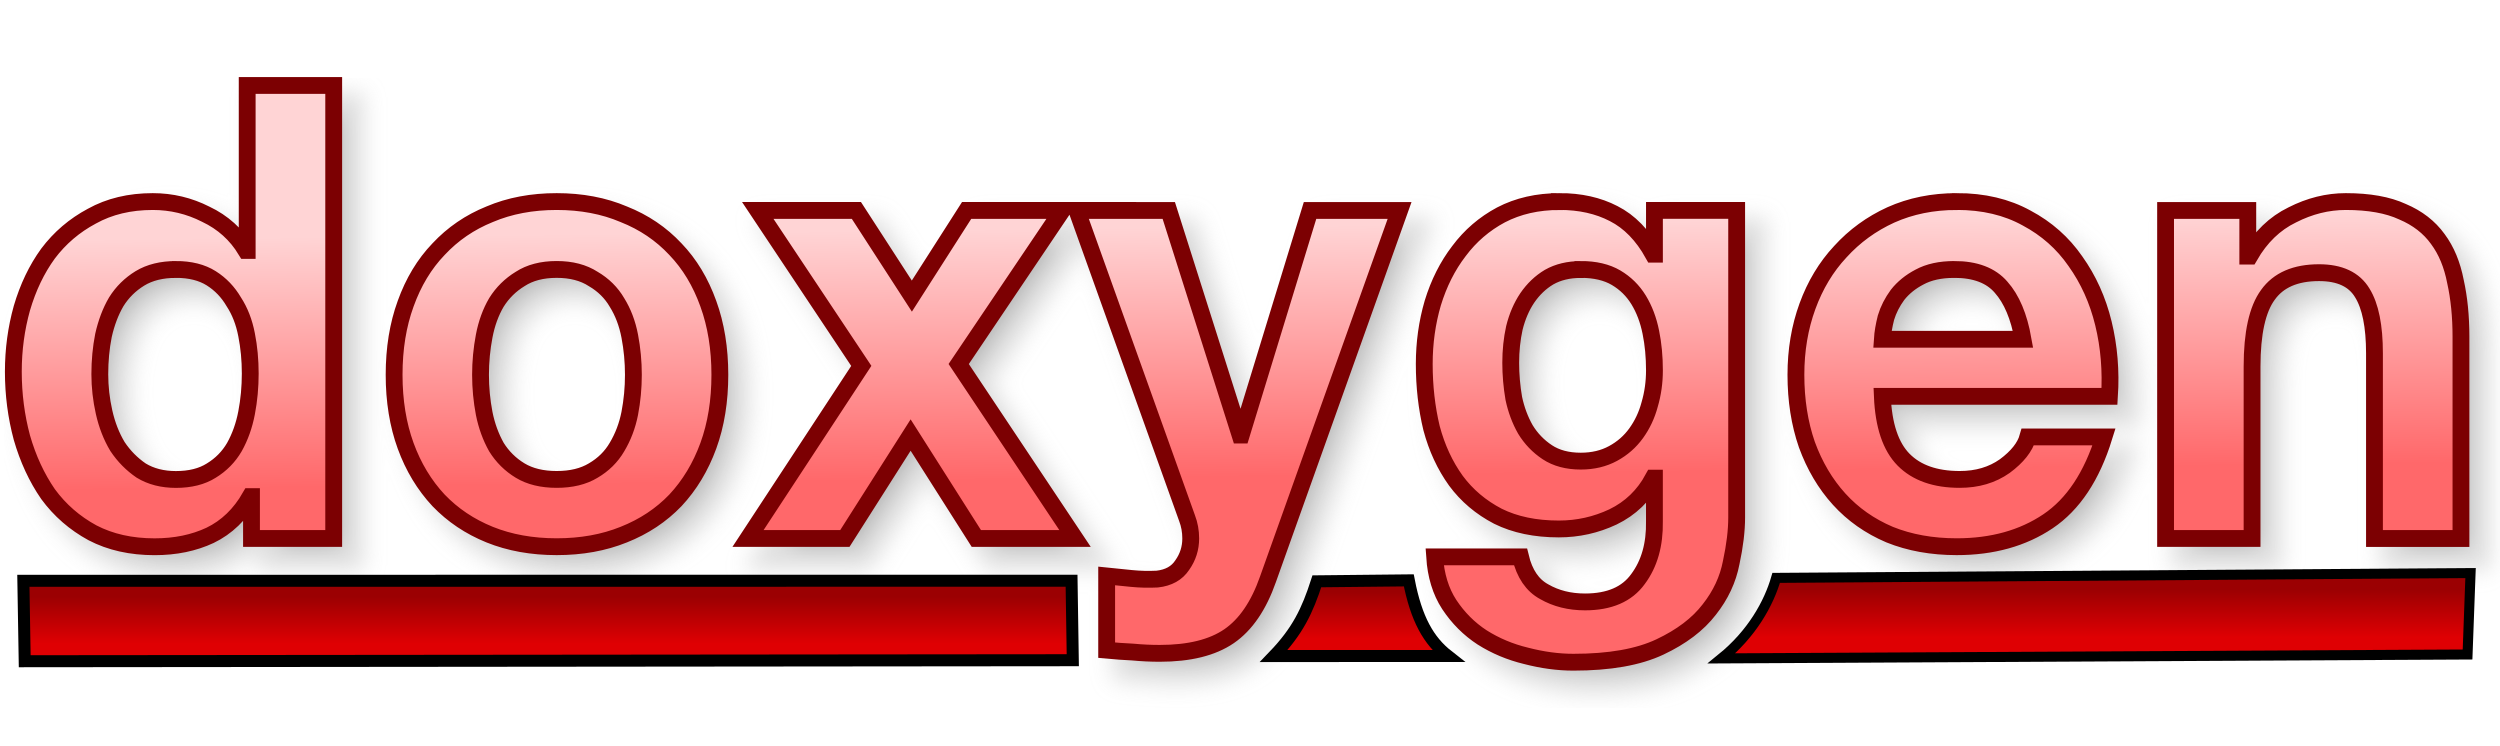
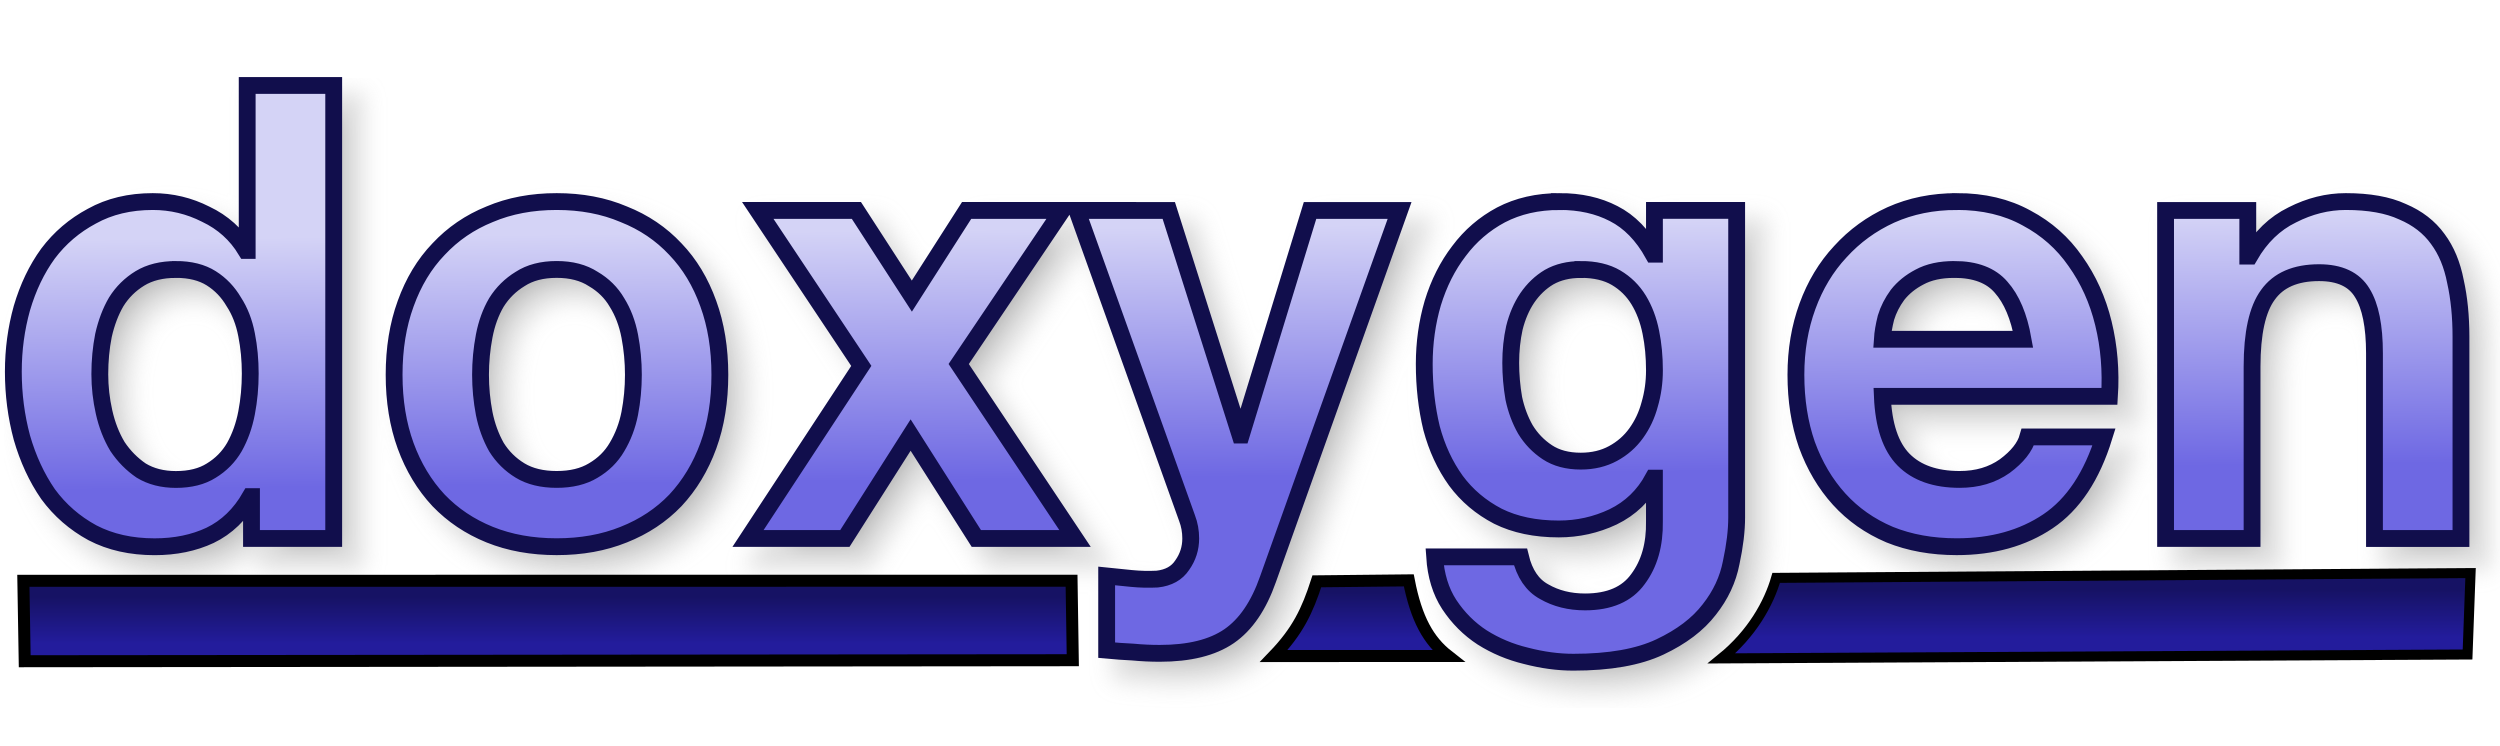
<svg xmlns="http://www.w3.org/2000/svg" xmlns:xlink="http://www.w3.org/1999/xlink" version="1.1" viewBox="0 0 104 31">
  <defs>
    <linearGradient id="a">
-       <stop stop-color="#9B0002" offset="0" />
-       <stop stop-color="#DF0003" offset="1" />
+       <stop stop-color="#161264" offset="0" />
+       <stop stop-color="#231C9C" offset="1" />
    </linearGradient>
    <linearGradient id="d" x1="31.474" x2="31.474" y1="24.821" y2="26.773" gradientUnits="userSpaceOnUse" xlink:href="#a" />
    <linearGradient id="c" x1="31.474" x2="31.474" y1="24.821" y2="26.773" gradientTransform="matrix(.6816 0 0 1.0248 72.391 -.91809)" gradientUnits="userSpaceOnUse" xlink:href="#a" />
    <linearGradient id="b" x1="56.295" x2="56.295" y1="24.622" y2="26.574" gradientUnits="userSpaceOnUse" xlink:href="#a" />
    <linearGradient id="e" x1="49.067" x2="48.956" y1="19.719" y2="9.523" gradientTransform="matrix(.97968 0 0 1.0207 -.25579 -.25579)" gradientUnits="userSpaceOnUse">
-       <stop stop-color="#FF686A" offset="0" />
-       <stop stop-color="#FFD4D5" offset="1" />
+       <stop stop-color="#6E68E3" offset="0" />
+       <stop stop-color="#D4D3F6" offset="1" />
    </linearGradient>
    <filter id="f" x="-.011" y="-.045" width="1.021" height="1.091" color-interpolation-filters="sRGB">
      <feGaussianBlur stdDeviation="0.453" />
    </filter>
  </defs>
  <g>
    <path transform="translate(-2.5759 -27.848)" d="m13.609 32.203v6.863h-0.051c-0.405-0.669-0.963-1.171-1.672-1.506-0.692-0.352-1.428-0.527-2.205-0.527-0.963 0-1.807 0.203-2.533 0.607-0.726 0.387-1.334 0.906-1.824 1.557-0.473 0.651-0.835 1.409-1.088 2.272-0.236 0.845-0.355 1.724-0.355 2.639 0 0.95 0.119 1.864 0.355 2.744 0.253 0.88 0.615 1.663 1.088 2.35 0.49 0.669 1.107 1.207 1.85 1.611 0.743 0.387 1.604 0.58 2.584 0.58 0.861 0 1.631-0.158 2.307-0.475 0.692-0.334 1.25-0.872 1.672-1.611h0.051v1.742h3.42v-18.846zm12.875 4.83c-1.03 0-1.96 0.175-2.787 0.527-0.828 0.334-1.536 0.82-2.127 1.453-0.591 0.616-1.048 1.372-1.369 2.269-0.321 0.88-0.48 1.866-0.48 2.957s0.16 2.075 0.48 2.955c0.321 0.88 0.778 1.636 1.369 2.269 0.591 0.616 1.299 1.091 2.127 1.426 0.828 0.334 1.757 0.502 2.787 0.502 1.03 0 1.96-0.168 2.787-0.502 0.844-0.334 1.561-0.81 2.152-1.426 0.591-0.633 1.048-1.39 1.369-2.269 0.321-0.88 0.48-1.864 0.48-2.955s-0.16-2.077-0.48-2.957c-0.321-0.897-0.778-1.654-1.369-2.269-0.591-0.633-1.308-1.119-2.152-1.453-0.828-0.352-1.757-0.527-2.787-0.527zm41.715 0c-0.912 0-1.722 0.185-2.432 0.555-0.692 0.37-1.275 0.87-1.748 1.504-0.473 0.616-0.837 1.337-1.09 2.164-0.236 0.809-0.354 1.655-0.354 2.535 0 0.933 0.1 1.821 0.303 2.666 0.22 0.827 0.558 1.556 1.014 2.189 0.456 0.616 1.039 1.109 1.748 1.478 0.709 0.352 1.554 0.529 2.533 0.529 0.794 0 1.545-0.168 2.254-0.502 0.726-0.352 1.283-0.89 1.672-1.611h0.051v1.795c0.017 0.968-0.211 1.769-0.684 2.402-0.456 0.633-1.19 0.951-2.203 0.951-0.642 0-1.208-0.142-1.697-0.424-0.49-0.264-0.819-0.747-0.988-1.451h-3.572c0.051 0.774 0.253 1.435 0.607 1.98 0.372 0.563 0.829 1.019 1.369 1.371 0.557 0.352 1.166 0.607 1.824 0.766 0.676 0.176 1.333 0.266 1.975 0.266 1.503 0 2.703-0.212 3.598-0.635 0.895-0.422 1.58-0.941 2.053-1.557 0.473-0.598 0.777-1.249 0.912-1.953 0.152-0.704 0.227-1.329 0.227-1.875v-12.775h-3.42v1.822h-0.051c-0.439-0.792-0.988-1.355-1.647-1.69-0.642-0.334-1.393-0.502-2.254-0.502zm16.523 0c-0.996 0-1.909 0.185-2.736 0.555-0.811 0.37-1.512 0.88-2.103 1.531-0.591 0.633-1.046 1.39-1.367 2.269s-0.48 1.831-0.48 2.852c0 1.056 0.151 2.022 0.455 2.902 0.321 0.88 0.768 1.636 1.342 2.269 0.574 0.633 1.276 1.127 2.103 1.478 0.828 0.334 1.757 0.502 2.787 0.502 1.486 0 2.752-0.353 3.799-1.057 1.047-0.704 1.825-1.873 2.332-3.51h-3.168c-0.118 0.422-0.439 0.828-0.963 1.215-0.524 0.37-1.147 0.553-1.873 0.553-1.013 0-1.792-0.273-2.332-0.818-0.54-0.545-0.836-1.425-0.887-2.639h9.449c0.068-1.056-0.016-2.067-0.252-3.035-0.236-0.968-0.626-1.829-1.166-2.586-0.524-0.757-1.2-1.355-2.027-1.795-0.828-0.458-1.797-0.688-2.912-0.688zm16.189 0c-0.76 0-1.502 0.185-2.228 0.555-0.726 0.352-1.317 0.923-1.773 1.715h-0.076v-1.9h-3.42v13.646h3.598v-7.152c0-1.39 0.219-2.384 0.658-2.982 0.439-0.616 1.149-0.924 2.129-0.924 0.861 0 1.461 0.281 1.799 0.844 0.338 0.545 0.506 1.382 0.506 2.508v7.707h3.598v-8.393c0-0.845-0.076-1.611-0.229-2.297-0.135-0.704-0.38-1.292-0.734-1.768-0.355-0.493-0.844-0.873-1.469-1.137-0.608-0.282-1.395-0.422-2.357-0.422zm-66.063 0.369 4.307 6.467-4.713 7.18h4.029l2.736-4.303 2.734 4.303h4.106l-4.84-7.258 4.307-6.389h-3.977l-2.279 3.564-2.307-3.564zm13.275 0 4.584 12.803c0.101 0.264 0.152 0.545 0.152 0.844 0 0.405-0.117 0.775-0.354 1.109-0.22 0.334-0.566 0.527-1.039 0.58-0.355 0.018-0.71 0.01-1.065-0.025-0.355-0.035-0.701-0.07-1.039-0.105v3.088c0.372 0.035 0.735 0.061 1.09 0.078 0.372 0.035 0.744 0.053 1.115 0.053 1.233 0 2.194-0.238 2.887-0.713 0.692-0.475 1.233-1.266 1.621-2.375l5.473-15.336h-3.725l-2.861 9.344h-0.051l-2.965-9.344zm-37.48 2.455c0.591 0 1.082 0.123 1.471 0.369 0.388 0.246 0.699 0.572 0.936 0.977 0.253 0.387 0.432 0.845 0.533 1.373 0.101 0.51 0.152 1.048 0.152 1.611 0 0.563-0.051 1.107-0.152 1.635-0.101 0.528-0.271 1.004-0.508 1.426-0.236 0.405-0.556 0.73-0.961 0.977-0.388 0.246-0.88 0.369-1.471 0.369-0.557 0-1.038-0.123-1.443-0.369-0.388-0.264-0.718-0.597-0.988-1.002-0.253-0.422-0.438-0.898-0.557-1.426s-0.178-1.056-0.178-1.584c-1e-7 -0.563 0.051-1.099 0.152-1.609 0.118-0.528 0.295-0.996 0.531-1.4 0.253-0.405 0.583-0.73 0.988-0.977 0.405-0.246 0.903-0.369 1.494-0.369zm15.84 0c0.608 0 1.114 0.133 1.52 0.396 0.422 0.246 0.752 0.572 0.988 0.977 0.253 0.405 0.43 0.871 0.531 1.398 0.101 0.528 0.152 1.066 0.152 1.611 0 0.545-0.051 1.081-0.152 1.609-0.101 0.51-0.278 0.976-0.531 1.398-0.236 0.405-0.566 0.73-0.988 0.977-0.405 0.246-0.912 0.369-1.52 0.369-0.608 0-1.114-0.123-1.52-0.369s-0.735-0.572-0.988-0.977c-0.236-0.422-0.406-0.888-0.508-1.398-0.101-0.528-0.152-1.064-0.152-1.609 0-0.545 0.051-1.083 0.152-1.611 0.101-0.528 0.271-0.994 0.508-1.398 0.253-0.405 0.583-0.73 0.988-0.977 0.405-0.264 0.912-0.396 1.52-0.396zm42.602 0c0.591 0 1.08 0.115 1.469 0.344 0.388 0.229 0.701 0.537 0.938 0.924 0.236 0.387 0.406 0.835 0.508 1.346 0.101 0.493 0.15 1.021 0.15 1.584 0 0.493-0.066 0.968-0.201 1.426-0.118 0.44-0.305 0.836-0.559 1.188-0.253 0.352-0.574 0.633-0.963 0.844-0.388 0.211-0.835 0.318-1.342 0.318-0.557 0-1.021-0.125-1.393-0.371-0.372-0.246-0.676-0.562-0.912-0.949-0.22-0.387-0.381-0.818-0.482-1.293-0.084-0.493-0.127-0.986-0.127-1.478 0-0.51 0.051-0.994 0.152-1.451 0.118-0.475 0.297-0.89 0.533-1.242 0.253-0.37 0.557-0.66 0.912-0.871 0.372-0.211 0.81-0.316 1.316-0.316zm15.535 0c0.878 0 1.529 0.248 1.951 0.74 0.439 0.493 0.743 1.214 0.912 2.164h-5.854c0.017-0.264 0.068-0.564 0.152-0.898 0.101-0.334 0.263-0.65 0.482-0.949 0.236-0.299 0.541-0.547 0.912-0.74 0.388-0.211 0.869-0.316 1.443-0.316z" filter="url(#f)" opacity=".3" stroke="#969696" xlink:href="#path141" />
    <path d="m0.972 24.161 43.605-0.002 0.051 3.306-43.6 0.042z" fill="url(#d)" stroke="#000" stroke-width=".5" />
-     <path d="m10.283 3.555v6.863h-0.051c-0.405-0.669-0.963-1.171-1.672-1.506-0.692-0.352-1.428-0.527-2.205-0.527-0.963 0-1.807 0.203-2.533 0.607-0.726 0.387-1.334 0.906-1.824 1.557-0.473 0.651-0.835 1.409-1.088 2.272-0.236 0.845-0.355 1.724-0.355 2.639 0 0.95 0.119 1.864 0.355 2.744 0.253 0.88 0.615 1.663 1.088 2.35 0.49 0.669 1.107 1.207 1.85 1.611 0.743 0.387 1.604 0.58 2.584 0.58 0.861 0 1.631-0.158 2.307-0.475 0.692-0.334 1.25-0.872 1.672-1.611h0.051v1.742h3.42v-18.846zm12.875 4.83c-1.03 0-1.96 0.175-2.787 0.527-0.828 0.334-1.536 0.82-2.127 1.453-0.591 0.616-1.048 1.372-1.369 2.269-0.321 0.88-0.48 1.866-0.48 2.957s0.16 2.075 0.48 2.955c0.321 0.88 0.778 1.636 1.369 2.269 0.591 0.616 1.299 1.091 2.127 1.426 0.828 0.334 1.757 0.502 2.787 0.502 1.03 0 1.96-0.168 2.787-0.502 0.844-0.334 1.561-0.81 2.152-1.426 0.591-0.633 1.048-1.39 1.369-2.269 0.321-0.88 0.48-1.864 0.48-2.955s-0.16-2.077-0.48-2.957c-0.321-0.897-0.778-1.654-1.369-2.269-0.591-0.633-1.308-1.119-2.152-1.453-0.828-0.352-1.757-0.527-2.787-0.527zm41.715 0c-0.912 0-1.722 0.185-2.432 0.555-0.692 0.37-1.275 0.87-1.748 1.504-0.473 0.616-0.837 1.337-1.09 2.164-0.236 0.809-0.354 1.655-0.354 2.535 0 0.933 0.1 1.821 0.303 2.666 0.22 0.827 0.558 1.556 1.014 2.189 0.456 0.616 1.039 1.109 1.748 1.478 0.709 0.352 1.554 0.529 2.533 0.529 0.794 0 1.545-0.168 2.254-0.502 0.726-0.352 1.283-0.89 1.672-1.611h0.051v1.795c0.017 0.968-0.211 1.769-0.684 2.402-0.456 0.633-1.19 0.951-2.203 0.951-0.642 0-1.208-0.142-1.697-0.424-0.49-0.264-0.819-0.747-0.988-1.451h-3.572c0.051 0.774 0.253 1.435 0.607 1.98 0.372 0.563 0.829 1.019 1.369 1.371 0.557 0.352 1.166 0.607 1.824 0.766 0.676 0.176 1.333 0.266 1.975 0.266 1.503 0 2.703-0.212 3.598-0.635 0.895-0.422 1.58-0.941 2.053-1.557 0.473-0.598 0.777-1.249 0.912-1.953 0.152-0.704 0.227-1.329 0.227-1.875v-12.775h-3.42v1.822h-0.051c-0.439-0.792-0.988-1.355-1.647-1.69-0.642-0.334-1.393-0.502-2.254-0.502zm16.523 0c-0.996 0-1.909 0.185-2.736 0.555-0.811 0.37-1.512 0.88-2.103 1.531-0.591 0.633-1.046 1.39-1.367 2.269s-0.48 1.831-0.48 2.852c0 1.056 0.151 2.022 0.455 2.902 0.321 0.88 0.768 1.636 1.342 2.269 0.574 0.633 1.276 1.127 2.103 1.478 0.828 0.334 1.757 0.502 2.787 0.502 1.486 0 2.752-0.353 3.799-1.057 1.047-0.704 1.825-1.873 2.332-3.51h-3.168c-0.118 0.422-0.439 0.828-0.963 1.215-0.524 0.37-1.147 0.553-1.873 0.553-1.013 0-1.792-0.273-2.332-0.818-0.54-0.545-0.836-1.425-0.887-2.639h9.449c0.068-1.056-0.016-2.067-0.252-3.035-0.236-0.968-0.626-1.829-1.166-2.586-0.524-0.757-1.2-1.355-2.027-1.795-0.828-0.458-1.797-0.688-2.912-0.688zm16.189 0c-0.76 0-1.502 0.185-2.228 0.555-0.726 0.352-1.317 0.923-1.773 1.715h-0.076v-1.9h-3.42v13.646h3.598v-7.152c0-1.39 0.219-2.384 0.658-2.982 0.439-0.616 1.149-0.924 2.129-0.924 0.861 0 1.461 0.281 1.799 0.844 0.338 0.545 0.506 1.382 0.506 2.508v7.707h3.598v-8.393c0-0.845-0.076-1.611-0.229-2.297-0.135-0.704-0.38-1.292-0.734-1.768-0.355-0.493-0.844-0.873-1.469-1.137-0.608-0.282-1.395-0.422-2.357-0.422zm-66.062 0.369 4.307 6.467-4.713 7.18h4.029l2.736-4.303 2.734 4.303h4.106l-4.84-7.258 4.307-6.389h-3.977l-2.279 3.564-2.307-3.564zm13.275 0 4.584 12.803c0.101 0.264 0.152 0.545 0.152 0.844 0 0.405-0.117 0.775-0.354 1.109-0.22 0.334-0.566 0.527-1.039 0.58-0.355 0.018-0.71 0.01-1.065-0.025-0.355-0.035-0.701-0.07-1.039-0.105v3.088c0.372 0.035 0.735 0.061 1.09 0.078 0.372 0.035 0.744 0.053 1.115 0.053 1.233 0 2.194-0.238 2.887-0.713 0.692-0.475 1.233-1.266 1.621-2.375l5.473-15.336h-3.725l-2.861 9.344h-0.051l-2.965-9.344zm-37.48 2.455c0.591 0 1.082 0.123 1.471 0.369s0.699 0.572 0.936 0.977c0.253 0.387 0.432 0.845 0.533 1.373 0.101 0.51 0.152 1.048 0.152 1.611 0 0.563-0.051 1.107-0.152 1.635-0.101 0.528-0.271 1.004-0.508 1.426-0.236 0.405-0.556 0.73-0.961 0.977-0.388 0.246-0.88 0.369-1.471 0.369-0.557 0-1.038-0.123-1.443-0.369-0.388-0.264-0.718-0.597-0.988-1.002-0.253-0.422-0.438-0.898-0.557-1.426s-0.178-1.056-0.178-1.584c-1e-7 -0.563 0.051-1.099 0.152-1.609 0.118-0.528 0.295-0.996 0.531-1.4 0.253-0.405 0.583-0.73 0.988-0.977 0.405-0.246 0.903-0.369 1.494-0.369zm15.84 0c0.608 0 1.114 0.133 1.52 0.396 0.422 0.246 0.752 0.572 0.988 0.977 0.253 0.405 0.43 0.871 0.531 1.398 0.101 0.528 0.152 1.066 0.152 1.611 0 0.545-0.051 1.081-0.152 1.609-0.101 0.51-0.278 0.976-0.531 1.398-0.236 0.405-0.566 0.73-0.988 0.977-0.405 0.246-0.912 0.369-1.52 0.369-0.608 0-1.114-0.123-1.52-0.369s-0.735-0.572-0.988-0.977c-0.236-0.422-0.406-0.888-0.508-1.398-0.101-0.528-0.152-1.064-0.152-1.609 0-0.545 0.051-1.083 0.152-1.611 0.101-0.528 0.271-0.994 0.508-1.398 0.253-0.405 0.583-0.73 0.988-0.977 0.405-0.264 0.912-0.396 1.52-0.396zm42.602 0c0.591 0 1.08 0.115 1.469 0.344 0.388 0.229 0.701 0.537 0.938 0.924 0.236 0.387 0.406 0.835 0.508 1.346 0.101 0.493 0.15 1.021 0.15 1.584 0 0.493-0.066 0.968-0.201 1.426-0.118 0.44-0.305 0.836-0.559 1.188-0.253 0.352-0.574 0.633-0.963 0.844-0.388 0.211-0.835 0.318-1.342 0.318-0.557 0-1.021-0.125-1.393-0.371-0.372-0.246-0.676-0.562-0.912-0.949-0.22-0.387-0.381-0.818-0.482-1.293-0.084-0.493-0.127-0.986-0.127-1.478 0-0.51 0.051-0.994 0.152-1.451 0.118-0.475 0.297-0.89 0.533-1.242 0.253-0.37 0.557-0.66 0.912-0.871 0.372-0.211 0.81-0.316 1.316-0.316zm15.535 0c0.878 0 1.529 0.248 1.951 0.74 0.439 0.493 0.743 1.214 0.912 2.164h-5.854c0.017-0.264 0.068-0.564 0.152-0.898 0.101-0.334 0.263-0.65 0.482-0.949 0.236-0.299 0.541-0.547 0.912-0.74 0.388-0.211 0.869-0.316 1.443-0.316z" fill="url(#e)" stroke="#7C0002" stroke-width=".7" />
+     <path d="m10.283 3.555v6.863h-0.051c-0.405-0.669-0.963-1.171-1.672-1.506-0.692-0.352-1.428-0.527-2.205-0.527-0.963 0-1.807 0.203-2.533 0.607-0.726 0.387-1.334 0.906-1.824 1.557-0.473 0.651-0.835 1.409-1.088 2.272-0.236 0.845-0.355 1.724-0.355 2.639 0 0.95 0.119 1.864 0.355 2.744 0.253 0.88 0.615 1.663 1.088 2.35 0.49 0.669 1.107 1.207 1.85 1.611 0.743 0.387 1.604 0.58 2.584 0.58 0.861 0 1.631-0.158 2.307-0.475 0.692-0.334 1.25-0.872 1.672-1.611h0.051v1.742h3.42v-18.846zm12.875 4.83c-1.03 0-1.96 0.175-2.787 0.527-0.828 0.334-1.536 0.82-2.127 1.453-0.591 0.616-1.048 1.372-1.369 2.269-0.321 0.88-0.48 1.866-0.48 2.957s0.16 2.075 0.48 2.955c0.321 0.88 0.778 1.636 1.369 2.269 0.591 0.616 1.299 1.091 2.127 1.426 0.828 0.334 1.757 0.502 2.787 0.502 1.03 0 1.96-0.168 2.787-0.502 0.844-0.334 1.561-0.81 2.152-1.426 0.591-0.633 1.048-1.39 1.369-2.269 0.321-0.88 0.48-1.864 0.48-2.955s-0.16-2.077-0.48-2.957c-0.321-0.897-0.778-1.654-1.369-2.269-0.591-0.633-1.308-1.119-2.152-1.453-0.828-0.352-1.757-0.527-2.787-0.527zm41.715 0c-0.912 0-1.722 0.185-2.432 0.555-0.692 0.37-1.275 0.87-1.748 1.504-0.473 0.616-0.837 1.337-1.09 2.164-0.236 0.809-0.354 1.655-0.354 2.535 0 0.933 0.1 1.821 0.303 2.666 0.22 0.827 0.558 1.556 1.014 2.189 0.456 0.616 1.039 1.109 1.748 1.478 0.709 0.352 1.554 0.529 2.533 0.529 0.794 0 1.545-0.168 2.254-0.502 0.726-0.352 1.283-0.89 1.672-1.611h0.051v1.795c0.017 0.968-0.211 1.769-0.684 2.402-0.456 0.633-1.19 0.951-2.203 0.951-0.642 0-1.208-0.142-1.697-0.424-0.49-0.264-0.819-0.747-0.988-1.451h-3.572c0.051 0.774 0.253 1.435 0.607 1.98 0.372 0.563 0.829 1.019 1.369 1.371 0.557 0.352 1.166 0.607 1.824 0.766 0.676 0.176 1.333 0.266 1.975 0.266 1.503 0 2.703-0.212 3.598-0.635 0.895-0.422 1.58-0.941 2.053-1.557 0.473-0.598 0.777-1.249 0.912-1.953 0.152-0.704 0.227-1.329 0.227-1.875v-12.775h-3.42v1.822h-0.051c-0.439-0.792-0.988-1.355-1.647-1.69-0.642-0.334-1.393-0.502-2.254-0.502zm16.523 0c-0.996 0-1.909 0.185-2.736 0.555-0.811 0.37-1.512 0.88-2.103 1.531-0.591 0.633-1.046 1.39-1.367 2.269s-0.48 1.831-0.48 2.852c0 1.056 0.151 2.022 0.455 2.902 0.321 0.88 0.768 1.636 1.342 2.269 0.574 0.633 1.276 1.127 2.103 1.478 0.828 0.334 1.757 0.502 2.787 0.502 1.486 0 2.752-0.353 3.799-1.057 1.047-0.704 1.825-1.873 2.332-3.51h-3.168c-0.118 0.422-0.439 0.828-0.963 1.215-0.524 0.37-1.147 0.553-1.873 0.553-1.013 0-1.792-0.273-2.332-0.818-0.54-0.545-0.836-1.425-0.887-2.639h9.449c0.068-1.056-0.016-2.067-0.252-3.035-0.236-0.968-0.626-1.829-1.166-2.586-0.524-0.757-1.2-1.355-2.027-1.795-0.828-0.458-1.797-0.688-2.912-0.688zm16.189 0c-0.76 0-1.502 0.185-2.228 0.555-0.726 0.352-1.317 0.923-1.773 1.715h-0.076v-1.9h-3.42v13.646h3.598v-7.152c0-1.39 0.219-2.384 0.658-2.982 0.439-0.616 1.149-0.924 2.129-0.924 0.861 0 1.461 0.281 1.799 0.844 0.338 0.545 0.506 1.382 0.506 2.508v7.707h3.598v-8.393c0-0.845-0.076-1.611-0.229-2.297-0.135-0.704-0.38-1.292-0.734-1.768-0.355-0.493-0.844-0.873-1.469-1.137-0.608-0.282-1.395-0.422-2.357-0.422zm-66.062 0.369 4.307 6.467-4.713 7.18h4.029l2.736-4.303 2.734 4.303h4.106l-4.84-7.258 4.307-6.389h-3.977l-2.279 3.564-2.307-3.564zm13.275 0 4.584 12.803c0.101 0.264 0.152 0.545 0.152 0.844 0 0.405-0.117 0.775-0.354 1.109-0.22 0.334-0.566 0.527-1.039 0.58-0.355 0.018-0.71 0.01-1.065-0.025-0.355-0.035-0.701-0.07-1.039-0.105v3.088c0.372 0.035 0.735 0.061 1.09 0.078 0.372 0.035 0.744 0.053 1.115 0.053 1.233 0 2.194-0.238 2.887-0.713 0.692-0.475 1.233-1.266 1.621-2.375l5.473-15.336h-3.725l-2.861 9.344h-0.051l-2.965-9.344zm-37.48 2.455c0.591 0 1.082 0.123 1.471 0.369s0.699 0.572 0.936 0.977c0.253 0.387 0.432 0.845 0.533 1.373 0.101 0.51 0.152 1.048 0.152 1.611 0 0.563-0.051 1.107-0.152 1.635-0.101 0.528-0.271 1.004-0.508 1.426-0.236 0.405-0.556 0.73-0.961 0.977-0.388 0.246-0.88 0.369-1.471 0.369-0.557 0-1.038-0.123-1.443-0.369-0.388-0.264-0.718-0.597-0.988-1.002-0.253-0.422-0.438-0.898-0.557-1.426s-0.178-1.056-0.178-1.584c-1e-7 -0.563 0.051-1.099 0.152-1.609 0.118-0.528 0.295-0.996 0.531-1.4 0.253-0.405 0.583-0.73 0.988-0.977 0.405-0.246 0.903-0.369 1.494-0.369zm15.84 0c0.608 0 1.114 0.133 1.52 0.396 0.422 0.246 0.752 0.572 0.988 0.977 0.253 0.405 0.43 0.871 0.531 1.398 0.101 0.528 0.152 1.066 0.152 1.611 0 0.545-0.051 1.081-0.152 1.609-0.101 0.51-0.278 0.976-0.531 1.398-0.236 0.405-0.566 0.73-0.988 0.977-0.405 0.246-0.912 0.369-1.52 0.369-0.608 0-1.114-0.123-1.52-0.369s-0.735-0.572-0.988-0.977c-0.236-0.422-0.406-0.888-0.508-1.398-0.101-0.528-0.152-1.064-0.152-1.609 0-0.545 0.051-1.083 0.152-1.611 0.101-0.528 0.271-0.994 0.508-1.398 0.253-0.405 0.583-0.73 0.988-0.977 0.405-0.264 0.912-0.396 1.52-0.396zm42.602 0c0.591 0 1.08 0.115 1.469 0.344 0.388 0.229 0.701 0.537 0.938 0.924 0.236 0.387 0.406 0.835 0.508 1.346 0.101 0.493 0.15 1.021 0.15 1.584 0 0.493-0.066 0.968-0.201 1.426-0.118 0.44-0.305 0.836-0.559 1.188-0.253 0.352-0.574 0.633-0.963 0.844-0.388 0.211-0.835 0.318-1.342 0.318-0.557 0-1.021-0.125-1.393-0.371-0.372-0.246-0.676-0.562-0.912-0.949-0.22-0.387-0.381-0.818-0.482-1.293-0.084-0.493-0.127-0.986-0.127-1.478 0-0.51 0.051-0.994 0.152-1.451 0.118-0.475 0.297-0.89 0.533-1.242 0.253-0.37 0.557-0.66 0.912-0.871 0.372-0.211 0.81-0.316 1.316-0.316zm15.535 0c0.878 0 1.529 0.248 1.951 0.74 0.439 0.493 0.743 1.214 0.912 2.164h-5.854c0.017-0.264 0.068-0.564 0.152-0.898 0.101-0.334 0.263-0.65 0.482-0.949 0.236-0.299 0.541-0.547 0.912-0.74 0.388-0.211 0.869-0.316 1.443-0.316z" fill="url(#e)" stroke="#110E4C" stroke-width=".7" />
    <path d="m52.988 27.291c0.996-1.036 1.394-1.873 1.793-3.108l3.825-0.04c0.311 1.61 0.824 2.514 1.633 3.147z" fill="url(#b)" stroke="#000" stroke-width=".5" />
    <path d="m73.89 24.04 28.885-0.201-0.125 3.388-31.033 0.162c1.262-1.023 1.966-2.286 2.272-3.349z" fill="url(#c)" stroke="#000" stroke-width=".418" />
  </g>
</svg>
